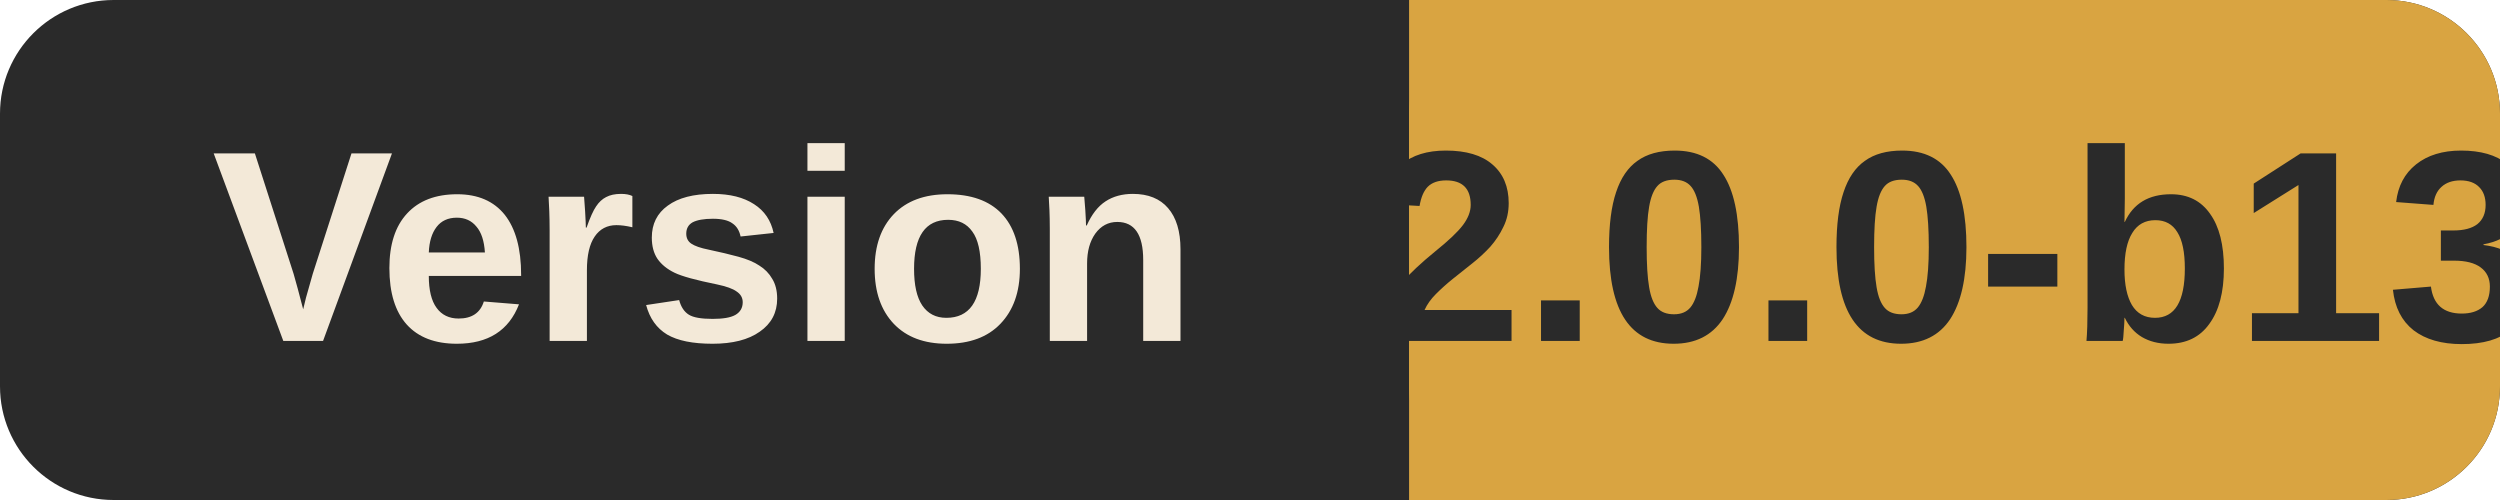
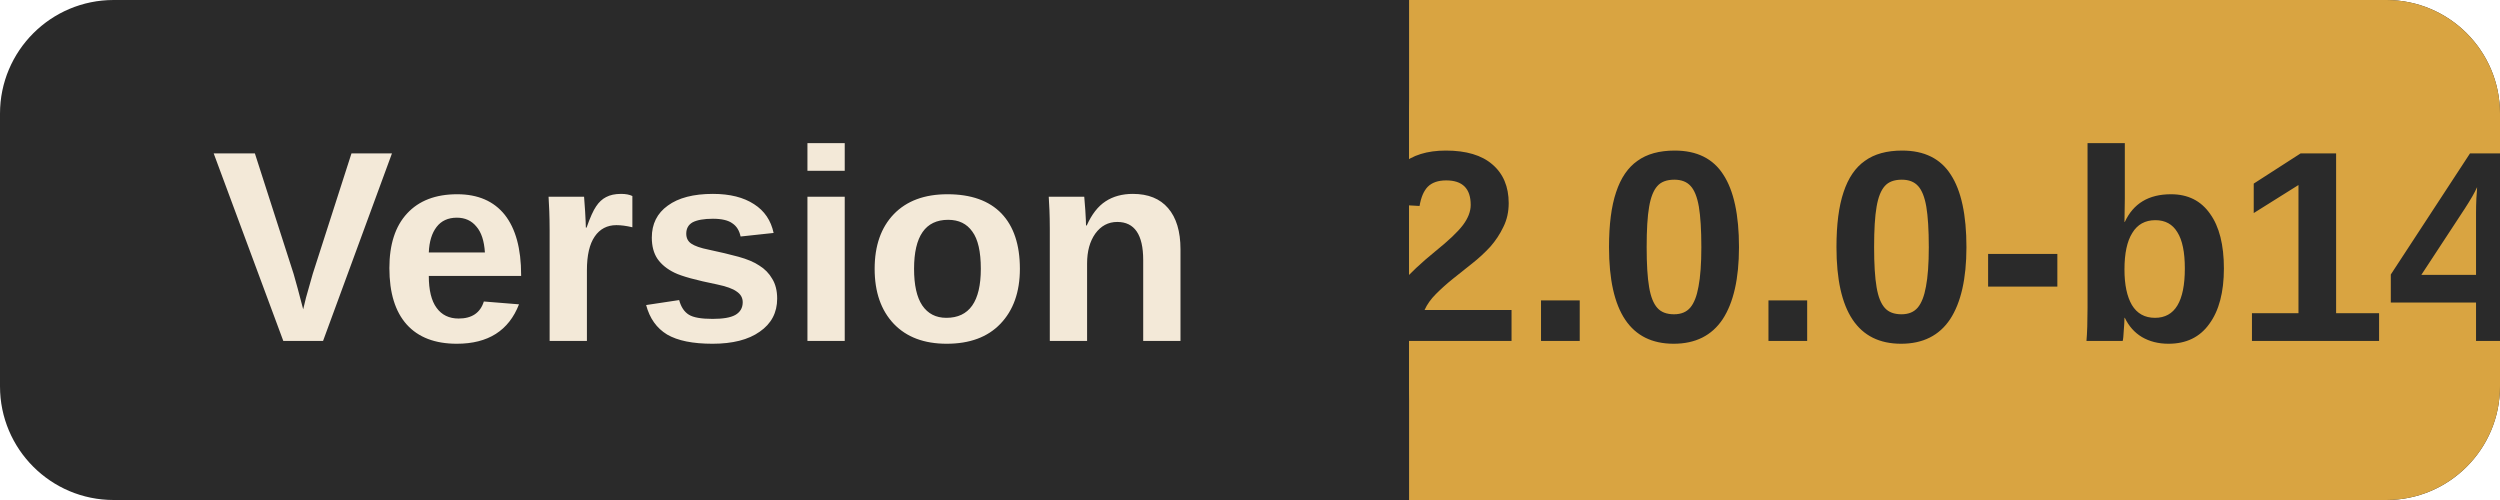
- <svg xmlns="http://www.w3.org/2000/svg" width="110" height="22" viewBox="0 0 110 22" role="img" aria-label="Version: 2.0.0-b13">
+ <svg xmlns="http://www.w3.org/2000/svg" width="110" height="22" viewBox="0 0 110 22" role="img" aria-label="Version: 2.0.0-b14">
  <rect width="110" height="22" rx="5" fill="#2a2a2a" />
  <rect x="62" width="48" height="22" rx="5" fill="#d9a441" />
  <rect x="62" width="6" height="22" fill="#d9a441" />
  <text x="31.0" y="15" font-family="Segoe UI, Helvetica Neue, Arial, sans-serif" font-size="12" font-weight="600" fill="#f3e9d8" text-anchor="middle">Version</text>
-   <text x="86.0" y="15" font-family="Segoe UI, Helvetica Neue, Arial, sans-serif" font-size="12" font-weight="600" fill="#2a2a2a" text-anchor="middle">2.0.0-b13</text>
+   <text x="86.0" y="15" font-family="Segoe UI, Helvetica Neue, Arial, sans-serif" font-size="12" font-weight="600" fill="#2a2a2a" text-anchor="middle">2.0.0-b14</text>
</svg>
